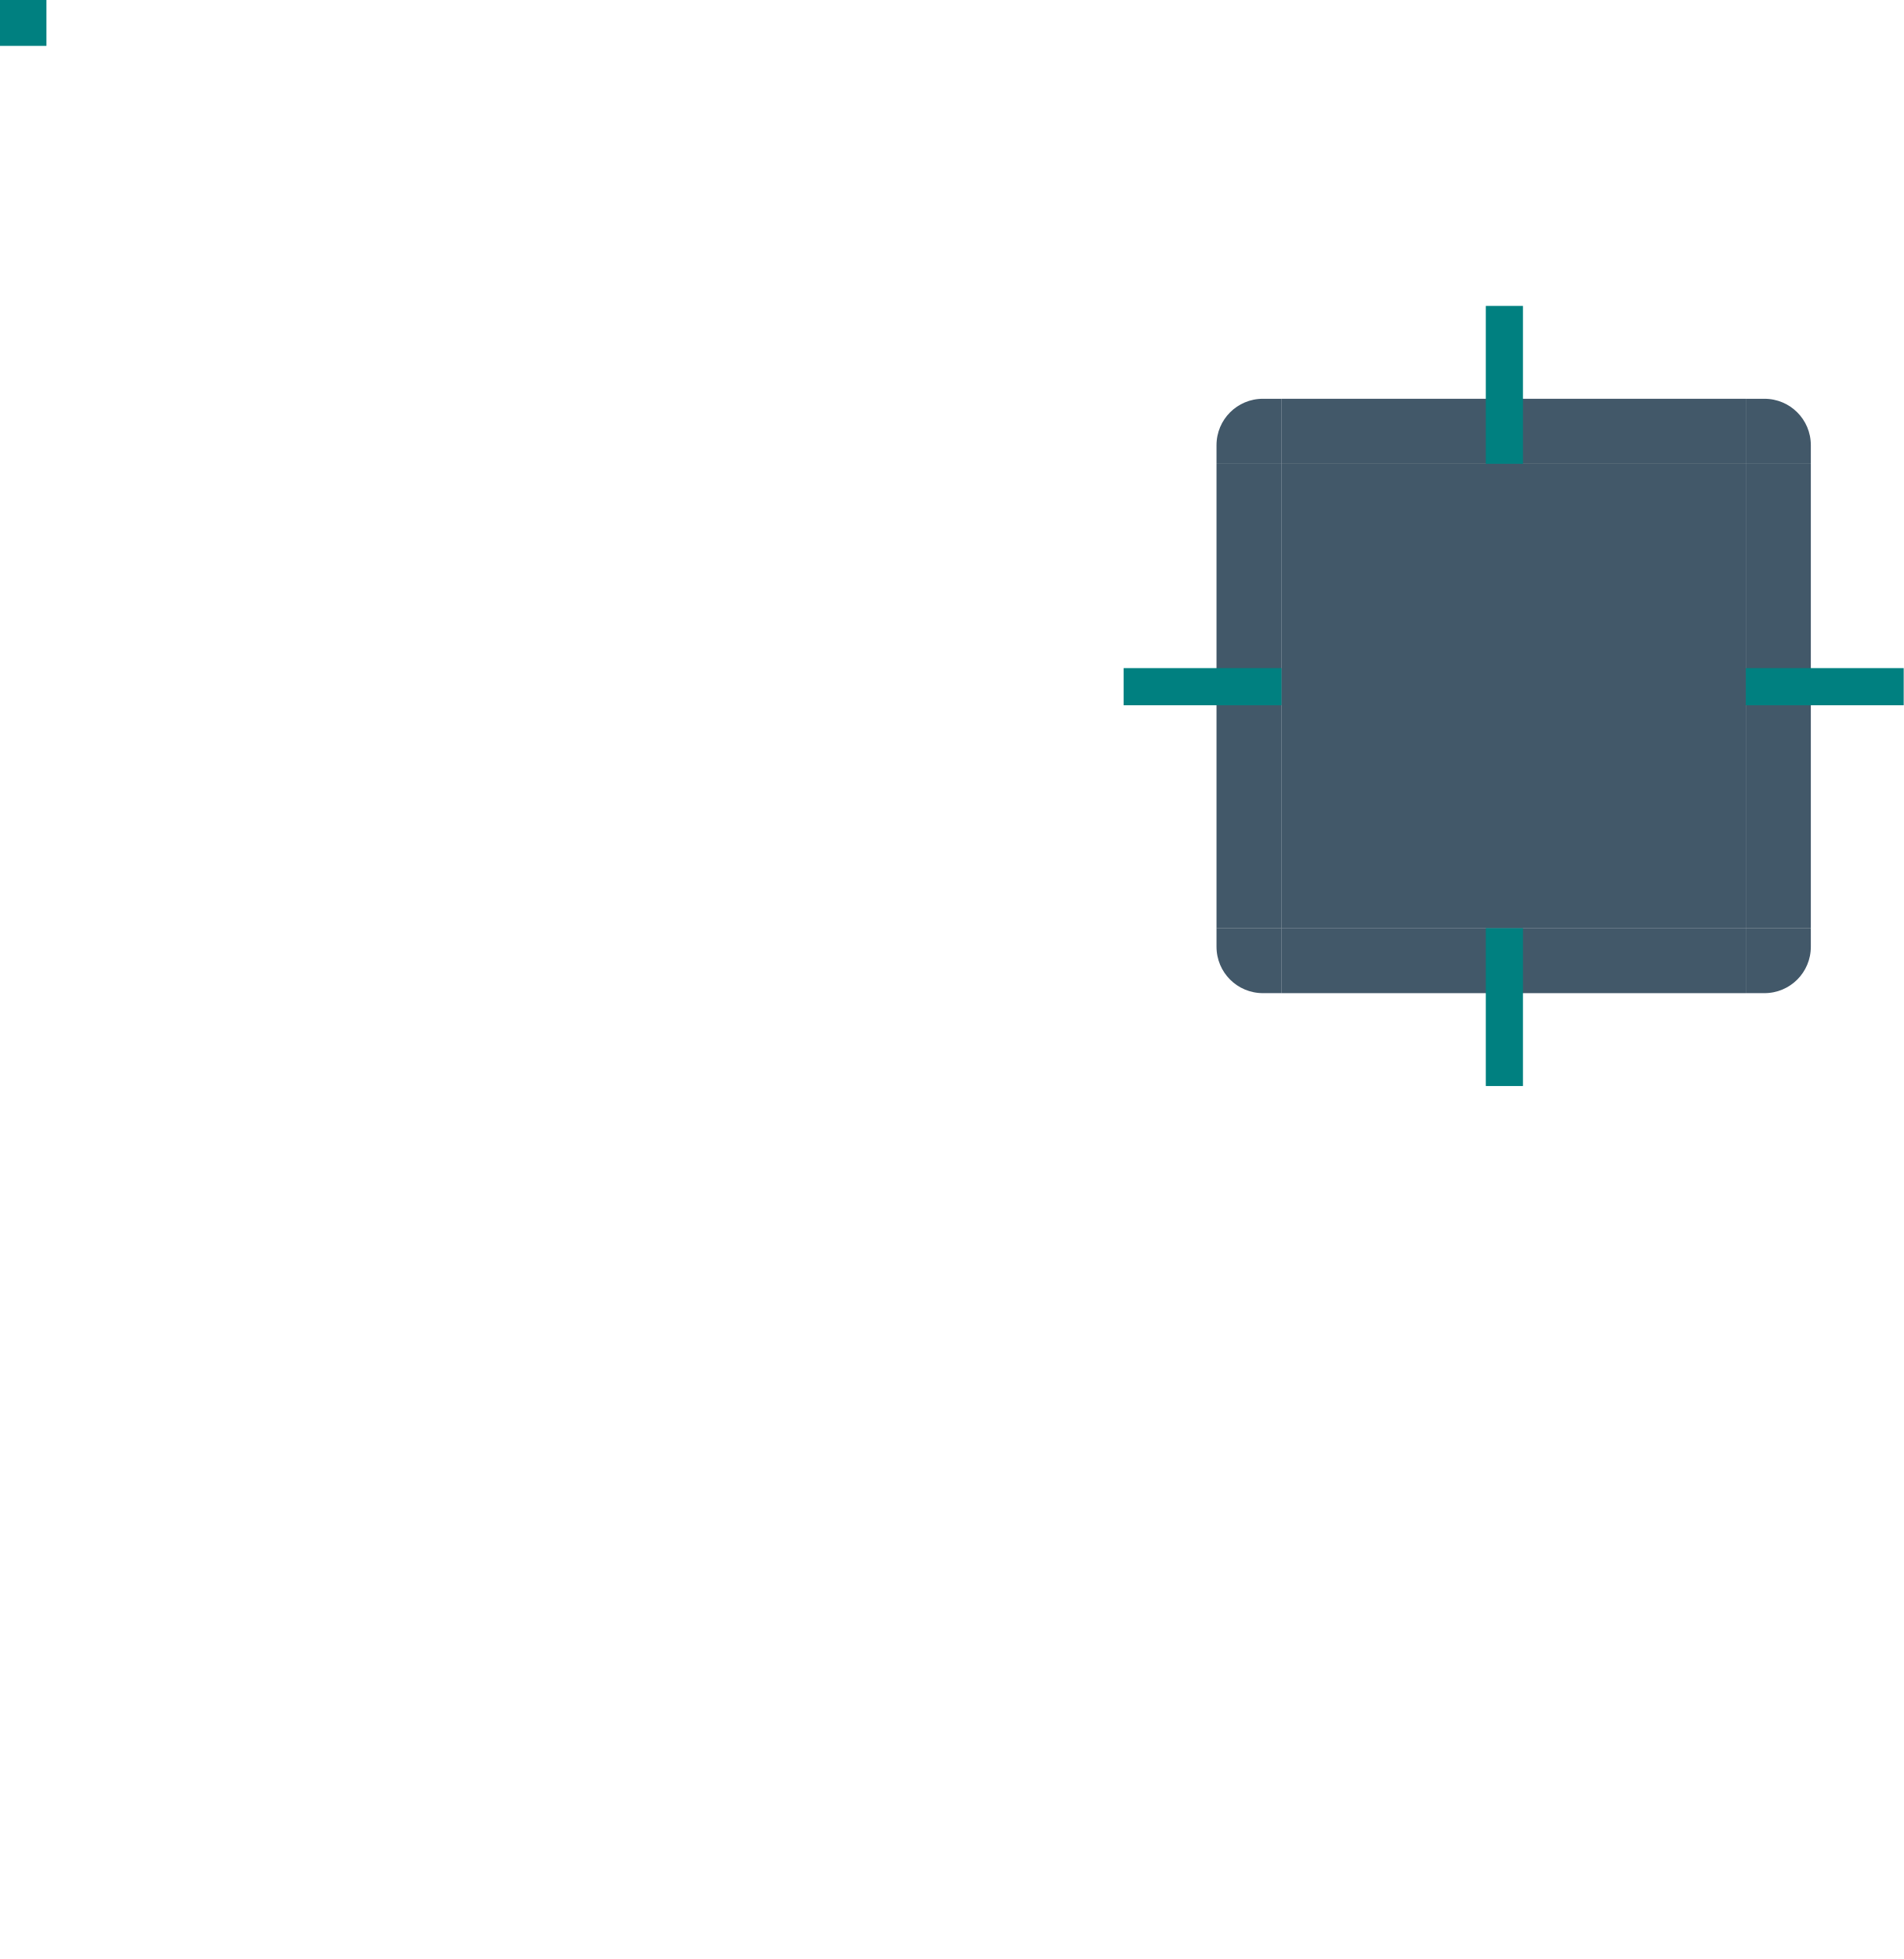
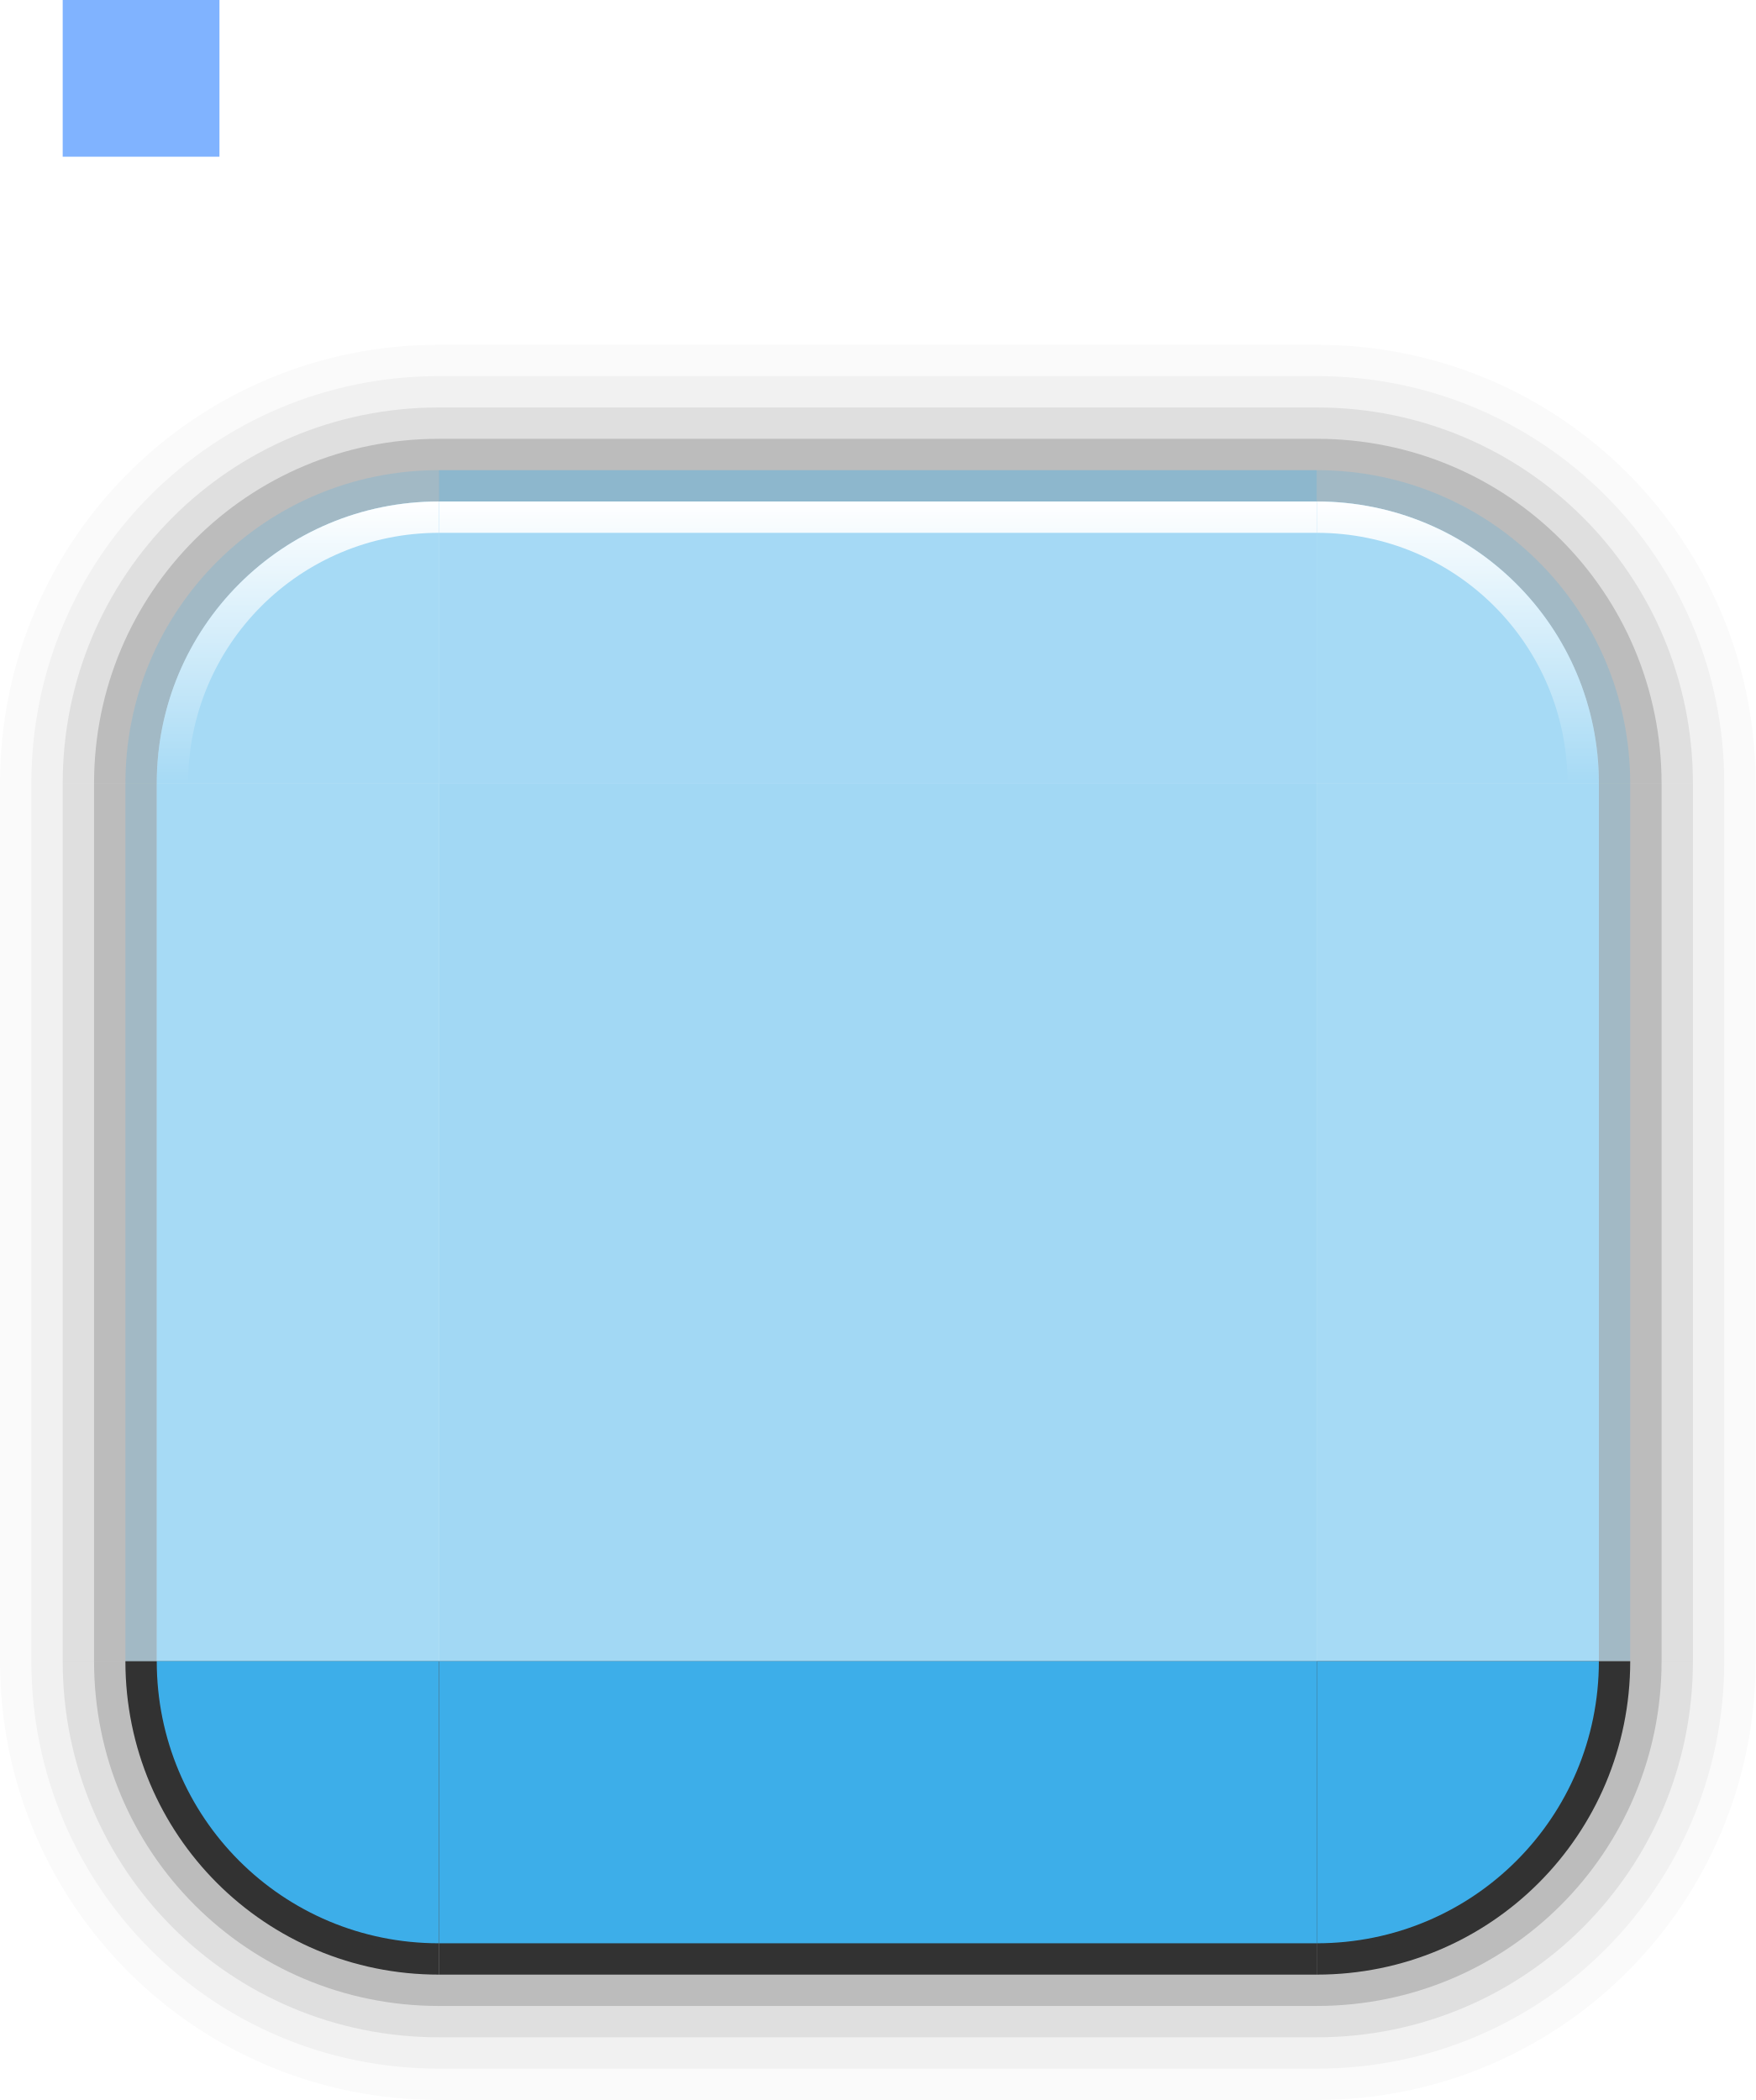
- <svg xmlns="http://www.w3.org/2000/svg" xmlns:xlink="http://www.w3.org/1999/xlink" id="svg3642" width="205" height="210.939" version="1">
-   <defs id="defs3644">
-     <linearGradient id="linearGradient4465">
-       <stop id="stop4467" style="stop-color:#000000;stop-opacity:0.51" offset="0" />
-       <stop id="stop4469" style="stop-color:#000000;stop-opacity:0;" offset="1" />
+ <svg xmlns="http://www.w3.org/2000/svg" xmlns:xlink="http://www.w3.org/1999/xlink" width="56" height="67" id="svg3259" version="1.1">
+   <defs id="defs3261">
+     <linearGradient id="linearGradient3863">
+       <stop style="stop-color:#ffffff;stop-opacity:1;" offset="0" id="stop3865" />
+       <stop style="stop-color:#ffffff;stop-opacity:1;" offset="1" id="stop3867" />
    </linearGradient>
-     <radialGradient id="radialGradient3382" cx="984" cy="905.362" r="8.5" fx="984" fy="905.362" gradientTransform="matrix(1.7317915e-5,1.999998,-1.99998,1.731776e-5,1998.689,-1868.075)" gradientUnits="userSpaceOnUse" xlink:href="#linearGradient4465" />
-     <radialGradient id="radialGradient4255" cx="982.909" cy="906.453" r="8.5" fx="982.909" fy="906.453" gradientTransform="matrix(2.000026,2.3796519e-5,-2.3796124e-5,1.999993,-1777.823,-1762.984)" gradientUnits="userSpaceOnUse" xlink:href="#linearGradient4465" />
-     <linearGradient id="linearGradient4259" x1="83.6" x2="83.6" y1="-969.362" y2="-952.362" gradientTransform="matrix(0.7142857,0,0,1,127.2857,1069.301)" gradientUnits="userSpaceOnUse" xlink:href="#linearGradient4465" />
-     <radialGradient id="radialGradient4263" cx="984" cy="905.362" r="8.5" fx="984" fy="905.362" gradientTransform="matrix(-2.000005,2.727468e-6,-2.7274042e-6,-1.999959,2106.007,1910.623)" gradientUnits="userSpaceOnUse" xlink:href="#linearGradient4465" />
-     <linearGradient id="linearGradient4271" x1="83.6" x2="83.6" y1="-969.362" y2="-952.362" gradientTransform="matrix(0.7142857,0,0,1,-110.6534,831.3622)" gradientUnits="userSpaceOnUse" xlink:href="#linearGradient4465" />
-     <radialGradient id="radialGradient4275" cx="984" cy="905.362" r="8.5" fx="984" fy="905.362" gradientTransform="matrix(8.0916064e-7,-2.000009,1.999988,8.0915096e-7,-1672.714,2017.947)" gradientUnits="userSpaceOnUse" xlink:href="#linearGradient4465" />
-     <linearGradient id="linearGradient4283" x1="83.6" x2="83.6" y1="-969.362" y2="-952.362" gradientTransform="matrix(0.7142857,0,0,1,127.2857,919.4231)" gradientUnits="userSpaceOnUse" xlink:href="#linearGradient4465" />
-     <linearGradient id="linearGradient4452" x1="-260" x2="-260" y1="281" y2="298" gradientTransform="translate(207.0609,-93)" gradientUnits="userSpaceOnUse" xlink:href="#linearGradient4465" />
+     <linearGradient id="linearGradient4895">
+       <stop id="stop4897" offset="0" style="stop-color:#ffffff;stop-opacity:1;" />
+       <stop id="stop4899" offset="1" style="stop-color:#ffffff;stop-opacity:0;" />
+     </linearGradient>
+     <linearGradient id="linearGradient4351">
+       <stop id="stop4353" offset="0" style="stop-color:#ffffff;stop-opacity:1;" />
+       <stop id="stop4355" offset="1" style="stop-color:#aaaaaa;stop-opacity:1;" />
+     </linearGradient>
+     <linearGradient xlink:href="#linearGradient4895" id="linearGradient5385" gradientUnits="userSpaceOnUse" gradientTransform="translate(0,-0.01281738)" x1="449" y1="483.362" x2="449" y2="492.362" />
+     <linearGradient xlink:href="#linearGradient4895" id="linearGradient5389" gradientUnits="userSpaceOnUse" gradientTransform="translate(0,-0.01281738)" x1="449" y1="483.362" x2="449" y2="492.362" />
+     <linearGradient xlink:href="#linearGradient4895" id="linearGradient5393" gradientUnits="userSpaceOnUse" gradientTransform="translate(0,-0.01281738)" x1="449" y1="483.362" x2="449" y2="492.362" />
  </defs>
-   <rect id="center" style="opacity:0.8;fill:#132e43;fill-opacity:1;stroke:none" width="50" height="50" x="138" y="49.94" />
-   <g id="topleft">
-     <path id="path4428" style="opacity:0.8;fill:#132e43;fill-opacity:1;stroke:none" d="m 138,42.939 0,7 -7,0 0,-2 c 0,-2.77 2.23,-5 5,-5 z" />
+   <g id="layer1" transform="translate(-398,-467.3622)">
+     <g id="right">
+       <path style="fill:#000000;fill-opacity:0.02;stroke:none" d="m 449,492.362 0,28 5,0 0,-28 -5,0 z" id="path4193" />
+       <path style="fill:#000000;fill-opacity:0.039;stroke:none" d="m 449,492.362 0,28 4,0 0,-28 -4,0 z" id="path4172" />
+       <path style="fill:#000000;fill-opacity:0.078;stroke:none" d="m 449,492.362 0,28 3,0 0,-28 -3,0 z" id="path4149" />
+       <path style="fill:#000000;fill-opacity:0.157;stroke:none" d="m 449,492.362 0,28 2,0 0,-28 -2,0 z" id="path4126" />
+       <path style="fill:#3daee9;fill-opacity:1;stroke:none;opacity:0.2" d="m 450,520.362 0,-28 -10,0 0,28 10,0 z" id="path4103" />
+       <path style="opacity:0.32;fill:#3daee9;fill-opacity:1;stroke:none" d="m 449,520.362 v -28 h -9 v 28 z" id="path4080" />
+     </g>
+     <g id="bottomright">
+       <path style="fill:#000000;fill-opacity:0.02;stroke:none" d="m 449,520.362 c 0,4.986 -4.014,9 -9,9 l 0,5 c 7.756,0 14,-6.244 14,-14 l -5,0 z" id="path4191" />
+       <path style="fill:#000000;fill-opacity:0.039;stroke:none" d="m 449,520.362 c 0,4.986 -4.014,9 -9,9 l 0,4 c 7.202,0 13,-5.798 13,-13 l -4,0 z" id="path4170" />
+       <path style="fill:#000000;fill-opacity:0.078;stroke:none" d="m 449,520.362 c 0,4.986 -4.014,9 -9,9 l 0,3 c 6.648,0 12,-5.352 12,-12 l -3,0 z" id="path4147" />
+       <path style="fill:#000000;fill-opacity:0.157;stroke:none" d="m 449,520.362 c 0,4.986 -4.014,9 -9,9 l 0,2 c 6.094,0 11,-4.906 11,-11 l -2,0 z" id="path4124" />
+       <path style="fill:#323232;fill-opacity:1;stroke:none" d="m 440,530.362 c 5.54,0 10,-4.46 10,-10 l -10,0 0,10 z" id="path4101" />
+       <path style="fill:#3daee9;fill-opacity:1;stroke:none" d="m 440,529.362 c 4.986,0 9,-4.014 9,-9 l -9,0 0,9 z" id="path4078" />
+     </g>
+     <g id="bottom">
+       <path style="fill:#000000;fill-opacity:0.02;stroke:none" d="m 412,529.362 0,5 28,0 0,-5 -28,0 z" id="path4189" />
+       <path style="fill:#000000;fill-opacity:0.039;stroke:none" d="m 412,529.362 0,4 28,0 0,-4 -28,0 z" id="path4168" />
+       <path style="fill:#000000;fill-opacity:0.078;stroke:none" d="m 412,529.362 0,3 28,0 0,-3 -28,0 z" id="path4145" />
+       <path style="fill:#000000;fill-opacity:0.157;stroke:none" d="m 412,529.362 0,2 28,0 0,-2 -28,0 z" id="path4122" />
+       <path style="fill:#323232;fill-opacity:1;stroke:none" d="m 412,530.362 28,0 0,-10 -28,0 0,10 z" id="path4099" />
+       <path style="fill:#3daee9;fill-opacity:1;stroke:none" d="m 412,529.362 28,0 0,-9 -28,0 0,9 z" id="path4076" />
+     </g>
+     <g id="bottomleft">
+       <path style="fill:#000000;fill-opacity:0.02;stroke:none" d="m 398,520.362 c 0,7.756 6.244,14 14,14 l 0,-5 c -4.986,0 -9,-4.014 -9,-9 l -5,0 z" id="path4187" />
+       <path style="fill:#000000;fill-opacity:0.039;stroke:none" d="m 399,520.362 c 0,7.202 5.798,13 13,13 l 0,-4 c -4.986,0 -9,-4.014 -9,-9 l -4,0 z" id="path4166" />
+       <path style="fill:#000000;fill-opacity:0.078;stroke:none" d="m 400,520.362 c 0,6.648 5.352,12 12,12 l 0,-3 c -4.986,0 -9,-4.014 -9,-9 l -3,0 z" id="path4143" />
+       <path style="fill:#000000;fill-opacity:0.157;stroke:none" d="m 401,520.362 c 0,6.094 4.906,11 11,11 l 0,-2 c -4.986,0 -9,-4.014 -9,-9 l -2,0 z" id="path4120" />
+       <path style="fill:#323232;fill-opacity:1;stroke:none" d="m 402,520.362 c 0,5.54 4.46,10 10,10 l 0,-10 -10,0 z" id="path4097" />
+       <path style="fill:#3daee9;fill-opacity:1;stroke:none" d="m 403,520.362 c 0,4.986 4.014,9 9,9 l 0,-9 -9,0 z" id="path4074" />
+     </g>
+     <g id="left">
+       <path style="fill:#000000;fill-opacity:0.02;stroke:none" d="m 398,492.362 0,28 5,0 0,-28 -5,0 z" id="path4185" />
+       <path style="fill:#000000;fill-opacity:0.039;stroke:none" d="m 399,492.362 0,28 4,0 0,-28 -4,0 z" id="path4164" />
+       <path style="fill:#000000;fill-opacity:0.078;stroke:none" d="m 400,492.362 0,28 3,0 0,-28 -3,0 z" id="path4141" />
+       <path style="fill:#000000;fill-opacity:0.157;stroke:none" d="m 401,492.362 0,28 2,0 0,-28 -2,0 z" id="path4118" />
+       <path style="fill:#3daee9;fill-opacity:1;stroke:none;opacity:0.2" d="m 402,492.362 0,28 10,0 0,-28 -10,0 z" id="path4095" />
+       <path style="opacity:0.32;fill:#3daee9;fill-opacity:1;stroke:none" d="m 403,492.362 v 28 h 9 v -28 z" id="path4072" />
+     </g>
+     <rect y="492.362" x="412" height="28" width="28" id="center" style="opacity:0.48;fill:#3daee9;fill-opacity:1;stroke:none" />
+     <g id="topleft">
+       <path style="fill:#000000;fill-opacity:0.02;stroke:none" d="m 412,478.362 c -7.756,0 -14,6.244 -14,14 l 5,0 c 0,-4.986 4.014,-9 9,-9 l 0,-5 z" id="path4183" />
+       <path style="fill:#000000;fill-opacity:0.039;stroke:none" d="m 412,479.362 c -7.202,0 -13,5.798 -13,13 l 4,0 c 0,-4.986 4.014,-9 9,-9 l 0,-4 z" id="path4162" />
+       <path style="fill:#000000;fill-opacity:0.078;stroke:none" d="m 412,480.362 c -6.648,0 -12,5.352 -12,12 l 3,0 c 0,-4.986 4.014,-9 9,-9 l 0,-3 z" id="path4139" />
+       <path style="fill:#000000;fill-opacity:0.157;stroke:none" d="m 412,481.362 c -6.094,0 -11,4.906 -11,11 l 2,0 c 0,-4.986 4.014,-9 9,-9 l 0,-2 z" id="path4116" />
+       <path style="fill:#3daee9;fill-opacity:1;stroke:none;opacity:0.2" d="m 412,482.362 c -5.54,0 -10,4.46 -10,10 l 10,0 0,-10 z" id="path4093" />
+       <path style="opacity:0.32;fill:#3daee9;fill-opacity:1;stroke:none" d="m 412,483.362 c -4.986,0 -9,4.014 -9,9 h 9 z" id="path4070" />
+       <path style="fill:url(#linearGradient5385);fill-opacity:1;stroke:none" d="m 412,483.362 c -4.986,0 -9,4.014 -9,9 l 1,0 c 0,-4.432 3.568,-8 8,-8 z" id="rect4883" />
+     </g>
+     <g id="topright">
+       <path style="fill:#000000;fill-opacity:0.02;stroke:none" d="m 440,478.362 0,5 c 4.986,0 9,4.014 9,9 l 5,0 c 0,-7.756 -6.244,-14 -14,-14 z" id="path4195" />
+       <path style="fill:#000000;fill-opacity:0.039;stroke:none" d="m 440,479.362 0,4 c 4.986,0 9,4.014 9,9 l 4,0 c 0,-7.202 -5.798,-13 -13,-13 z" id="path4174" />
+       <path style="fill:#000000;fill-opacity:0.078;stroke:none" d="m 440,480.362 0,3 c 4.986,0 9,4.014 9,9 l 3,0 c 0,-6.648 -5.352,-12 -12,-12 z" id="path4151" />
+       <path style="fill:#000000;fill-opacity:0.157;stroke:none" d="m 440,481.362 0,2 c 4.986,0 9,4.014 9,9 l 2,0 c 0,-6.094 -4.906,-11 -11,-11 z" id="path4128" />
+       <path style="fill:#3daee9;fill-opacity:1;stroke:none;opacity:0.2" d="m 450,492.362 c 0,-5.54 -4.46,-10 -10,-10 l 0,10 10,0 z" id="path4105" />
+       <path style="opacity:0.32;fill:#3daee9;fill-opacity:1;stroke:none" d="m 449,492.362 c 0,-4.986 -4.014,-9 -9,-9 v 9 z" id="path4082" />
+       <path id="path4891" d="m 440,484.362 c 4.432,0 8,3.568 8,8 l 1,0 c 0,-4.986 -4.014,-9 -9,-9 z" style="fill:url(#linearGradient5389);fill-opacity:1;stroke:none" />
+     </g>
+     <g id="top">
+       <path style="fill:#000000;fill-opacity:0.02;stroke:none" d="m 412,478.362 0,5 28,0 0,-5 -28,0 z" id="path4197" />
+       <path style="fill:#000000;fill-opacity:0.039;stroke:none" d="m 412,479.362 0,4 28,0 0,-4 -28,0 z" id="path4176" />
+       <path style="fill:#000000;fill-opacity:0.078;stroke:none" d="m 412,480.362 0,3 28,0 0,-3 -28,0 z" id="path4153" />
+       <path style="fill:#000000;fill-opacity:0.157;stroke:none" d="m 412,481.362 0,2 28,0 0,-2 -28,0 z" id="path4130" />
+       <path style="fill:#3daee9;fill-opacity:1;stroke:none;opacity:0.37" d="m 440,482.362 -28,0 0,10 28,0 0,-10 z" id="path4107" />
+       <path style="opacity:0.15;fill:#3daee9;fill-opacity:1;stroke:none" d="m 440,483.362 h -28 v 9 h 28 z" id="path4084" />
+       <path style="fill:url(#linearGradient5393);fill-opacity:1;stroke:none" d="m 412,483.362 0,1 28,0 0,-1 z" id="path4893" />
+     </g>
+     <rect style="fill:#80b3ff;fill-opacity:1;stroke:none" id="hint-stretch-borders" width="5" height="5" x="400" y="467.362" />
  </g>
-   <g id="left">
-     <path id="path4418" style="opacity:0.8;fill:#132e43;fill-opacity:1;stroke:none" d="m 131,49.939 0,50 7,10e-6 0,-50 z" />
-   </g>
-   <rect id="rect4269" style="fill:#3498db;fill-opacity:0" width="7" height="1" x="-138" y="51.94" transform="scale(-1,1)" />
-   <g id="bottomright">
-     <path id="path4392" style="opacity:0.8;fill:#132e43;fill-opacity:1;stroke:none" d="m 188,106.939 0,-7 7,0 0,2 c 0,2.77 -2.23,5 -5,5 z" />
-   </g>
-   <g id="bottom">
-     <path id="path4404" style="opacity:0.8;fill:#132e43;fill-opacity:1;stroke:none" d="m 138,106.939 50,0 0,-7 -50,0 z" />
-   </g>
-   <rect id="rect4241" style="fill:#3498db;fill-opacity:0" width="7" height="1" x="99.94" y="-186" transform="matrix(0,1,-1,0,0,0)" />
-   <g id="right">
-     <path id="path4396" style="opacity:0.8;fill:#132e43;fill-opacity:1;stroke:none" d="m 195,49.939 0,50 -7,1e-5 0,-50 z" />
-   </g>
-   <rect id="rect4253" style="fill:#3498db;fill-opacity:0" width="7" height="1" x="188" y="51.94" />
-   <g id="top">
-     <path id="path4382" style="opacity:0.8;fill:#132e43;fill-opacity:1;stroke:none" d="m 138,42.939 50,0 0,7 -50,0 z" />
-   </g>
-   <rect id="rect4281" style="fill:#3498db;fill-opacity:0" width="7" height="1" x="-49.94" y="-186" transform="matrix(0,-1,-1,0,0,0)" />
-   <g id="topright">
-     <path id="path4378" style="opacity:0.8;fill:#132e43;fill-opacity:1;stroke:none" d="m 188,42.939 0,7 7,0 0,-2 c 0,-2.77 -2.23,-5 -5,-5 z" />
-   </g>
-   <g id="shadow-center" style="fill:#000000;fill-opacity:0" transform="matrix(0.3157031,0,0,0.3157031,-251.2719,5.27591)">
-     <path id="path3642" style="fill:#000000;fill-opacity:0;stroke:none" d="m -6,-7.999 0,62 62,0 0,-62 -62,0 z" />
-   </g>
-   <g id="bottomleft">
-     <path id="path4414" style="opacity:0.8;fill:#132e43;fill-opacity:1;stroke:none" d="m 138,106.939 0,-7 -7,0 0,2 c 0,2.77 2.23,5 5,5 z" />
-   </g>
-   <rect id="hint-tile-center" style="opacity:1;fill:#008080;fill-opacity:1;stroke:none" width="5" height="5" x="0" y="-.06" />
-   <rect id="hint-top-margin" style="fill:#008080;fill-opacity:1;stroke:none" width="4" height="17" x="160" y="32.94" />
-   <rect id="hint-bottom-margin" style="fill:#008080;fill-opacity:1;stroke:none" width="4" height="17" x="160" y="99.94" />
-   <rect id="hint-right-margin" style="fill:#008080;fill-opacity:1;stroke:none" width="4" height="17" x="71.94" y="-205" transform="matrix(0,1,-1,0,0,0)" />
-   <rect id="hint-left-margin" style="fill:#008080;fill-opacity:1;stroke:none" width="4" height="17" x="71.94" y="-138" transform="matrix(0,1,-1,0,0,0)" />
</svg>
